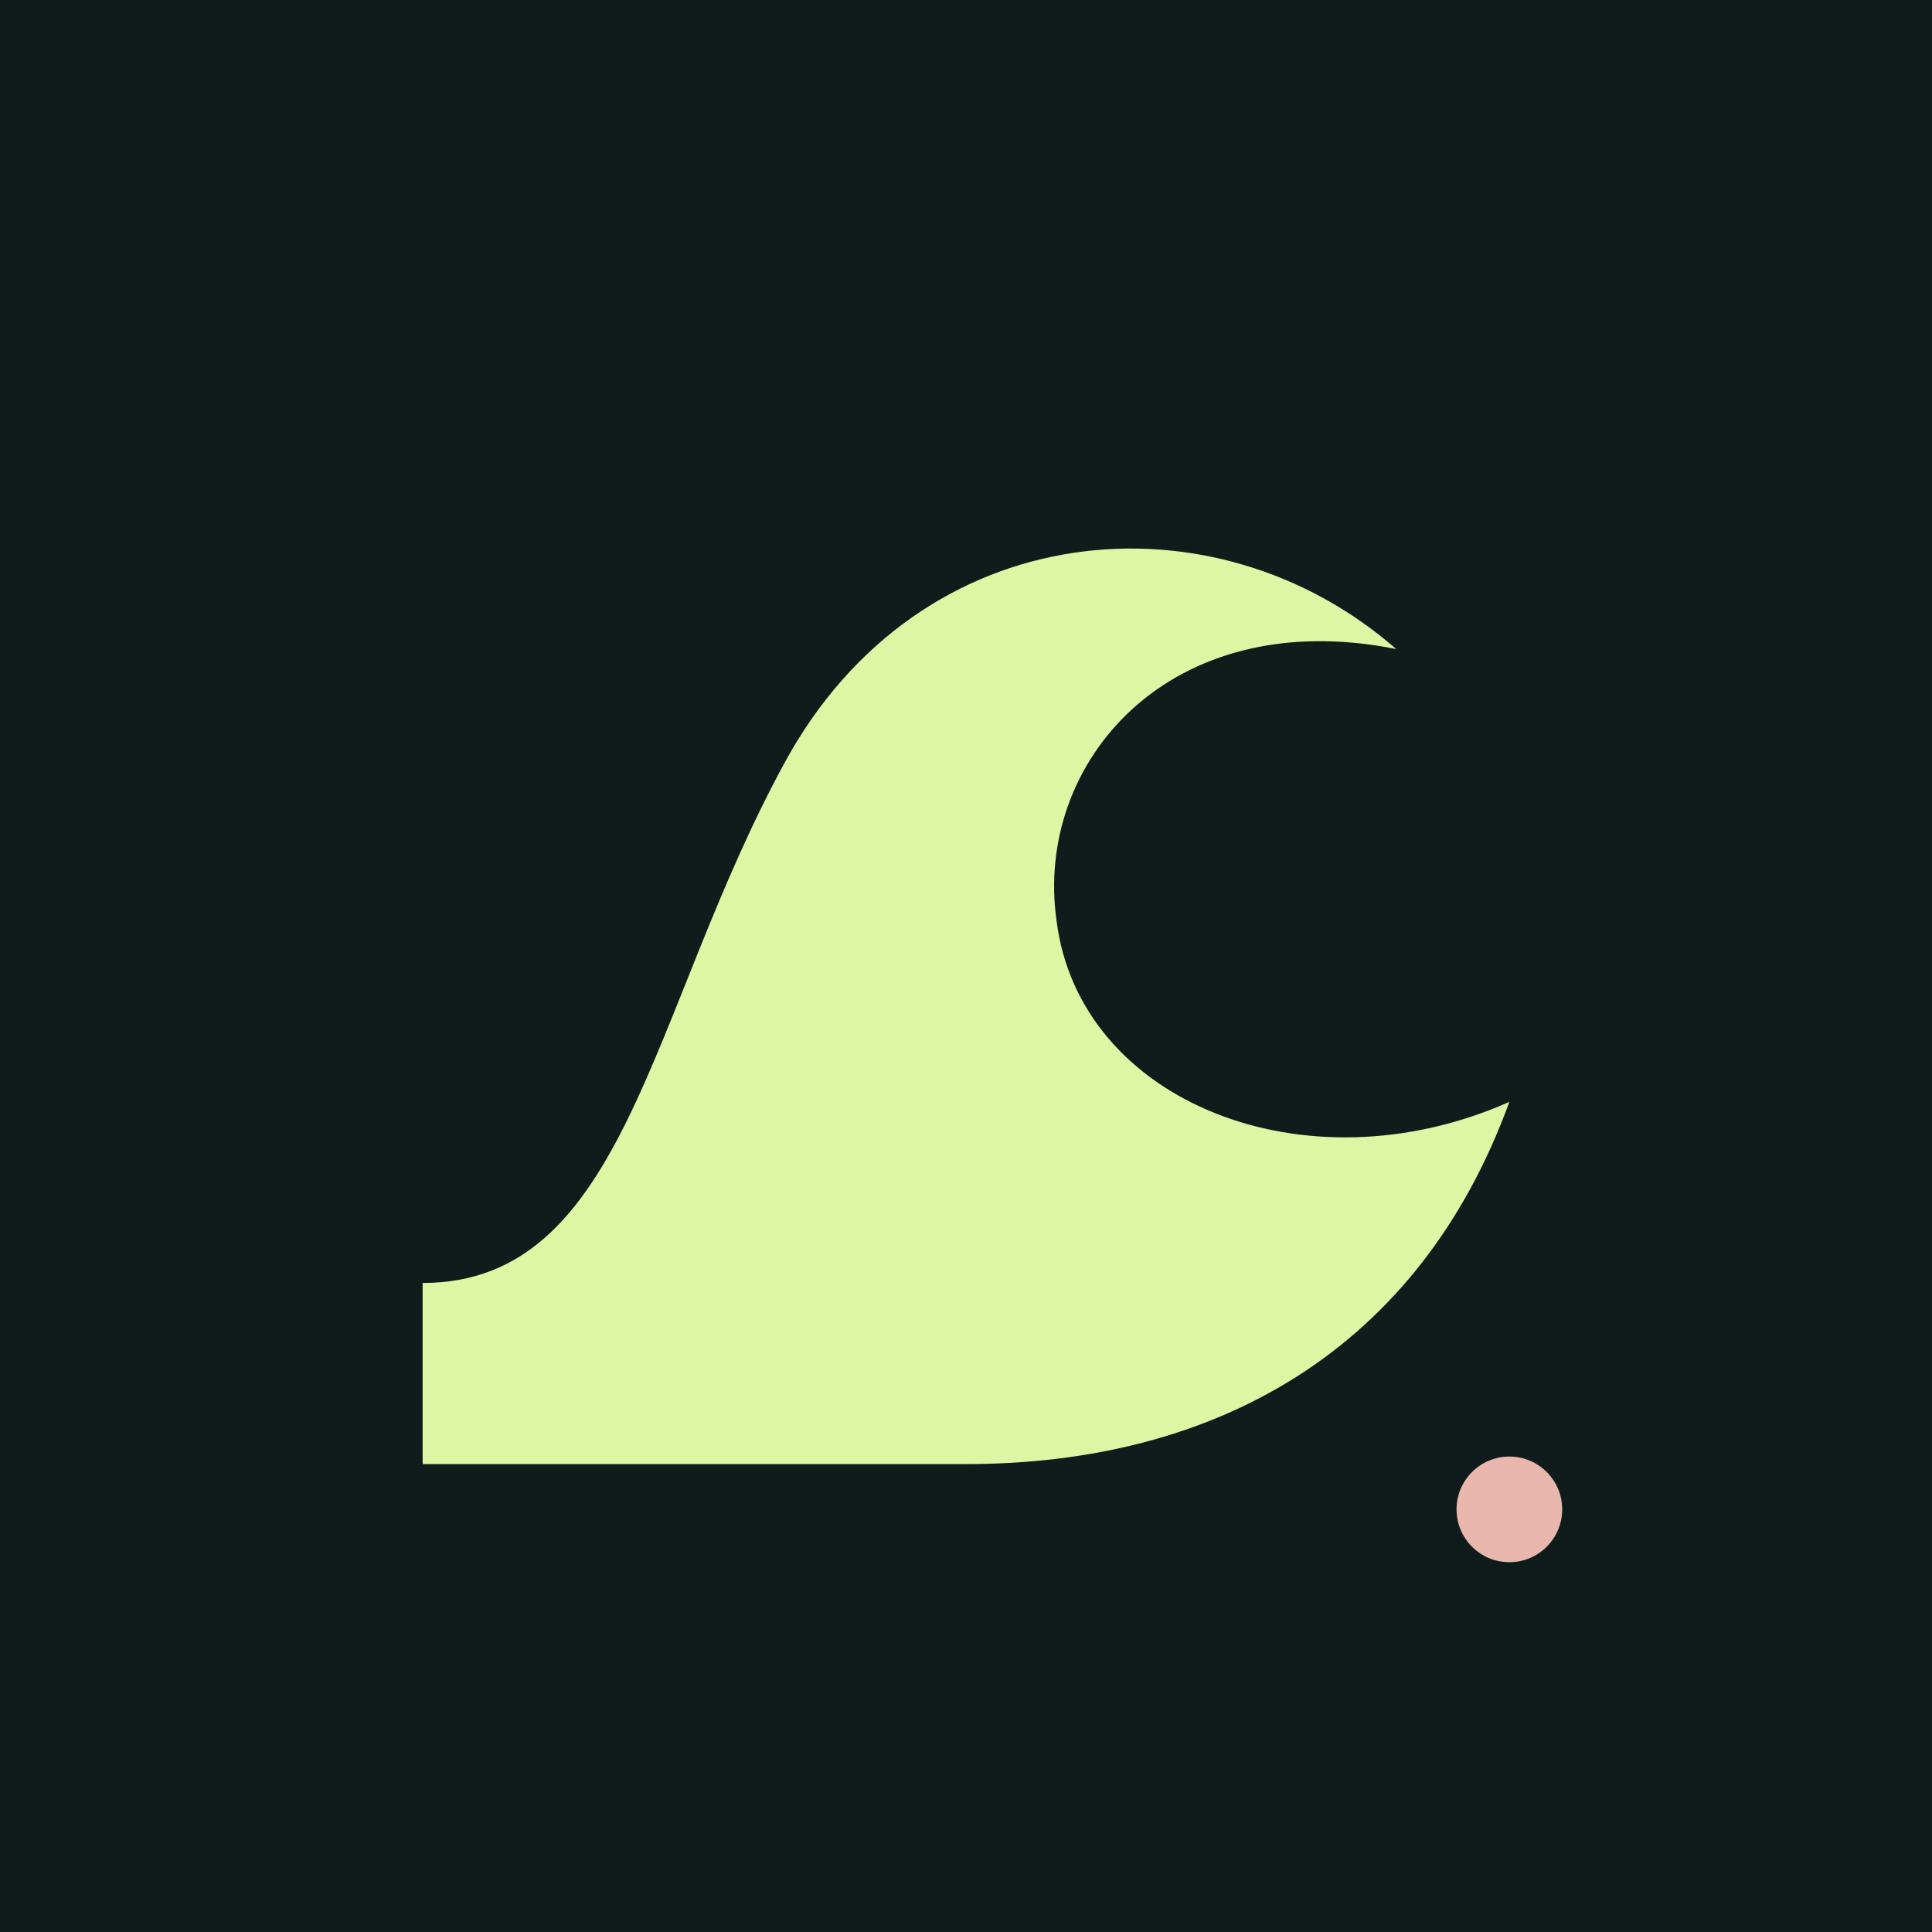
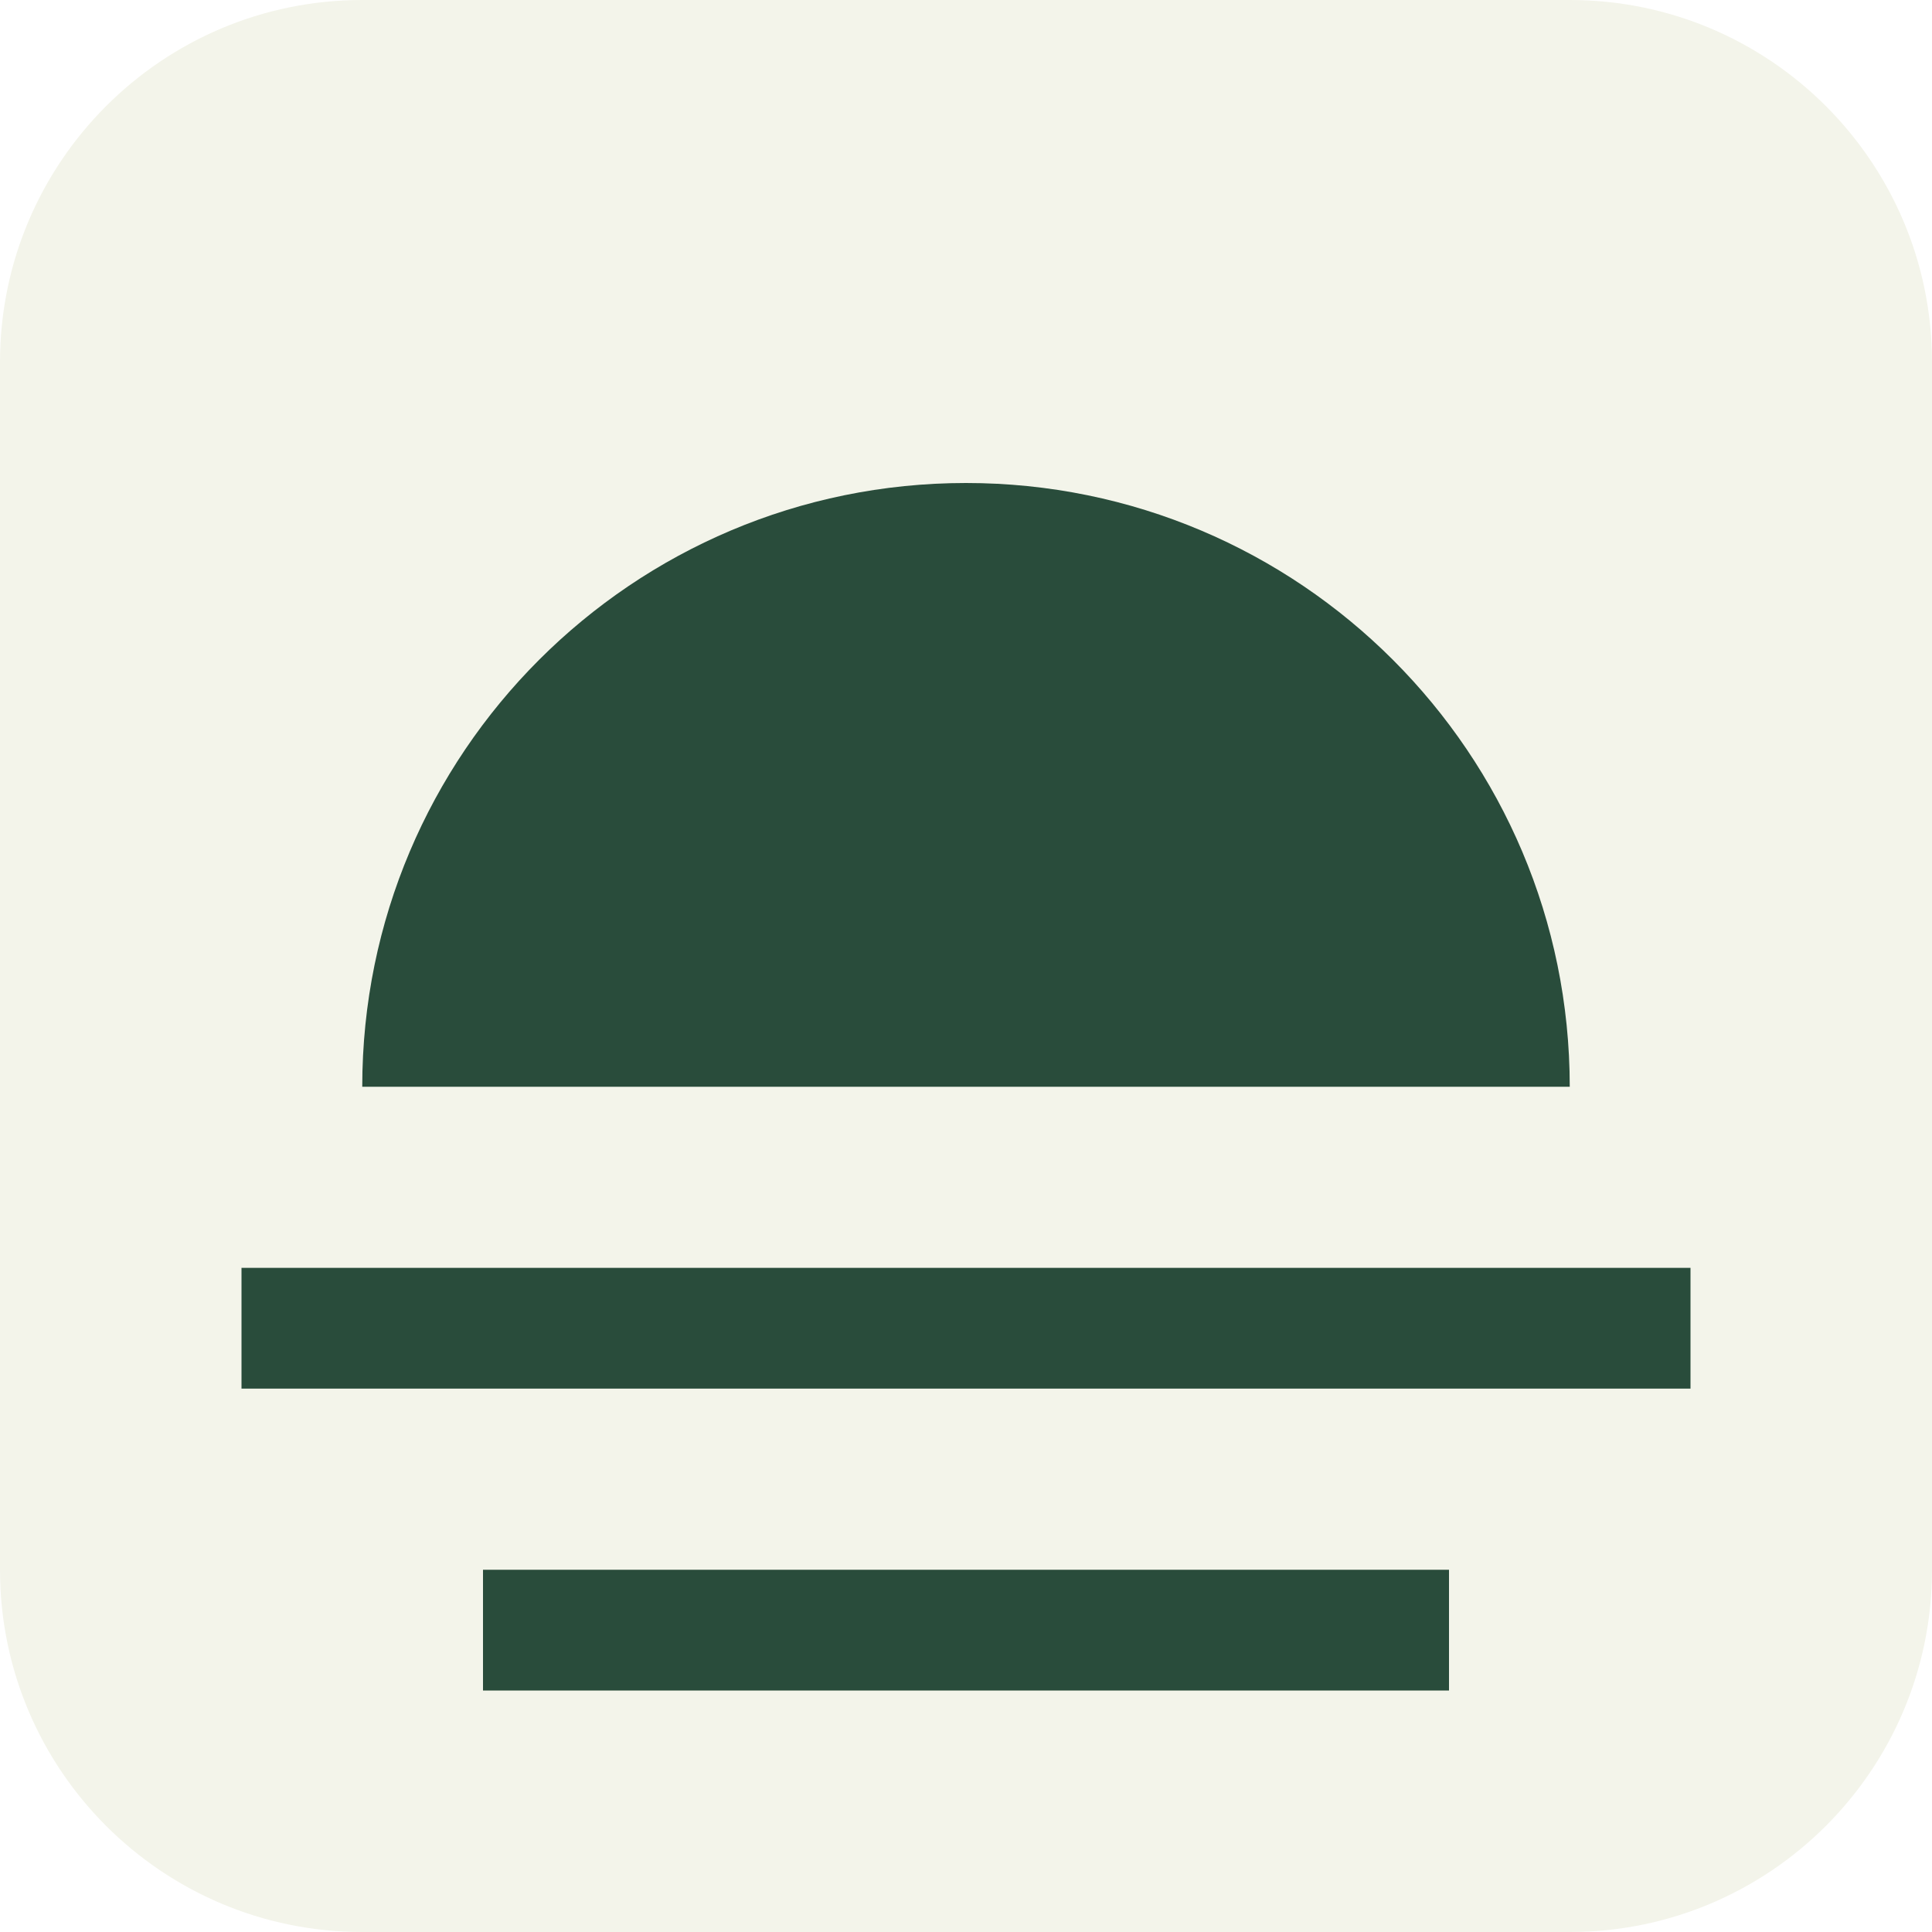
- <svg xmlns="http://www.w3.org/2000/svg" viewBox="0 0 512 512">
-   <rect width="512" height="512" fill="#101c1b" />
-   <g transform="translate(64 64) scale(6)" fill="#dcf6a3">
-     <path d="M8 46C17 46 18 34 24 23C30 12 43 11 51 18C41 16 35 23 36 30C37 38 47 42 56 38C52 49 43 54 32 54H8Z" />
-   </g>
-   <circle cx="400" cy="400" r="14" fill="#e9b7ae" />
+ <svg xmlns="http://www.w3.org/2000/svg" viewBox="0 0 64 64">
+   <rect width="64" height="64" rx="12" fill="#f3f4ea" />
+   <path fill="#294c3b" d="M12 36a20 20 0 0 1 40 0H12Zm-4 6h48v4H8Zm8 10h32v4H16Z" />
</svg>
